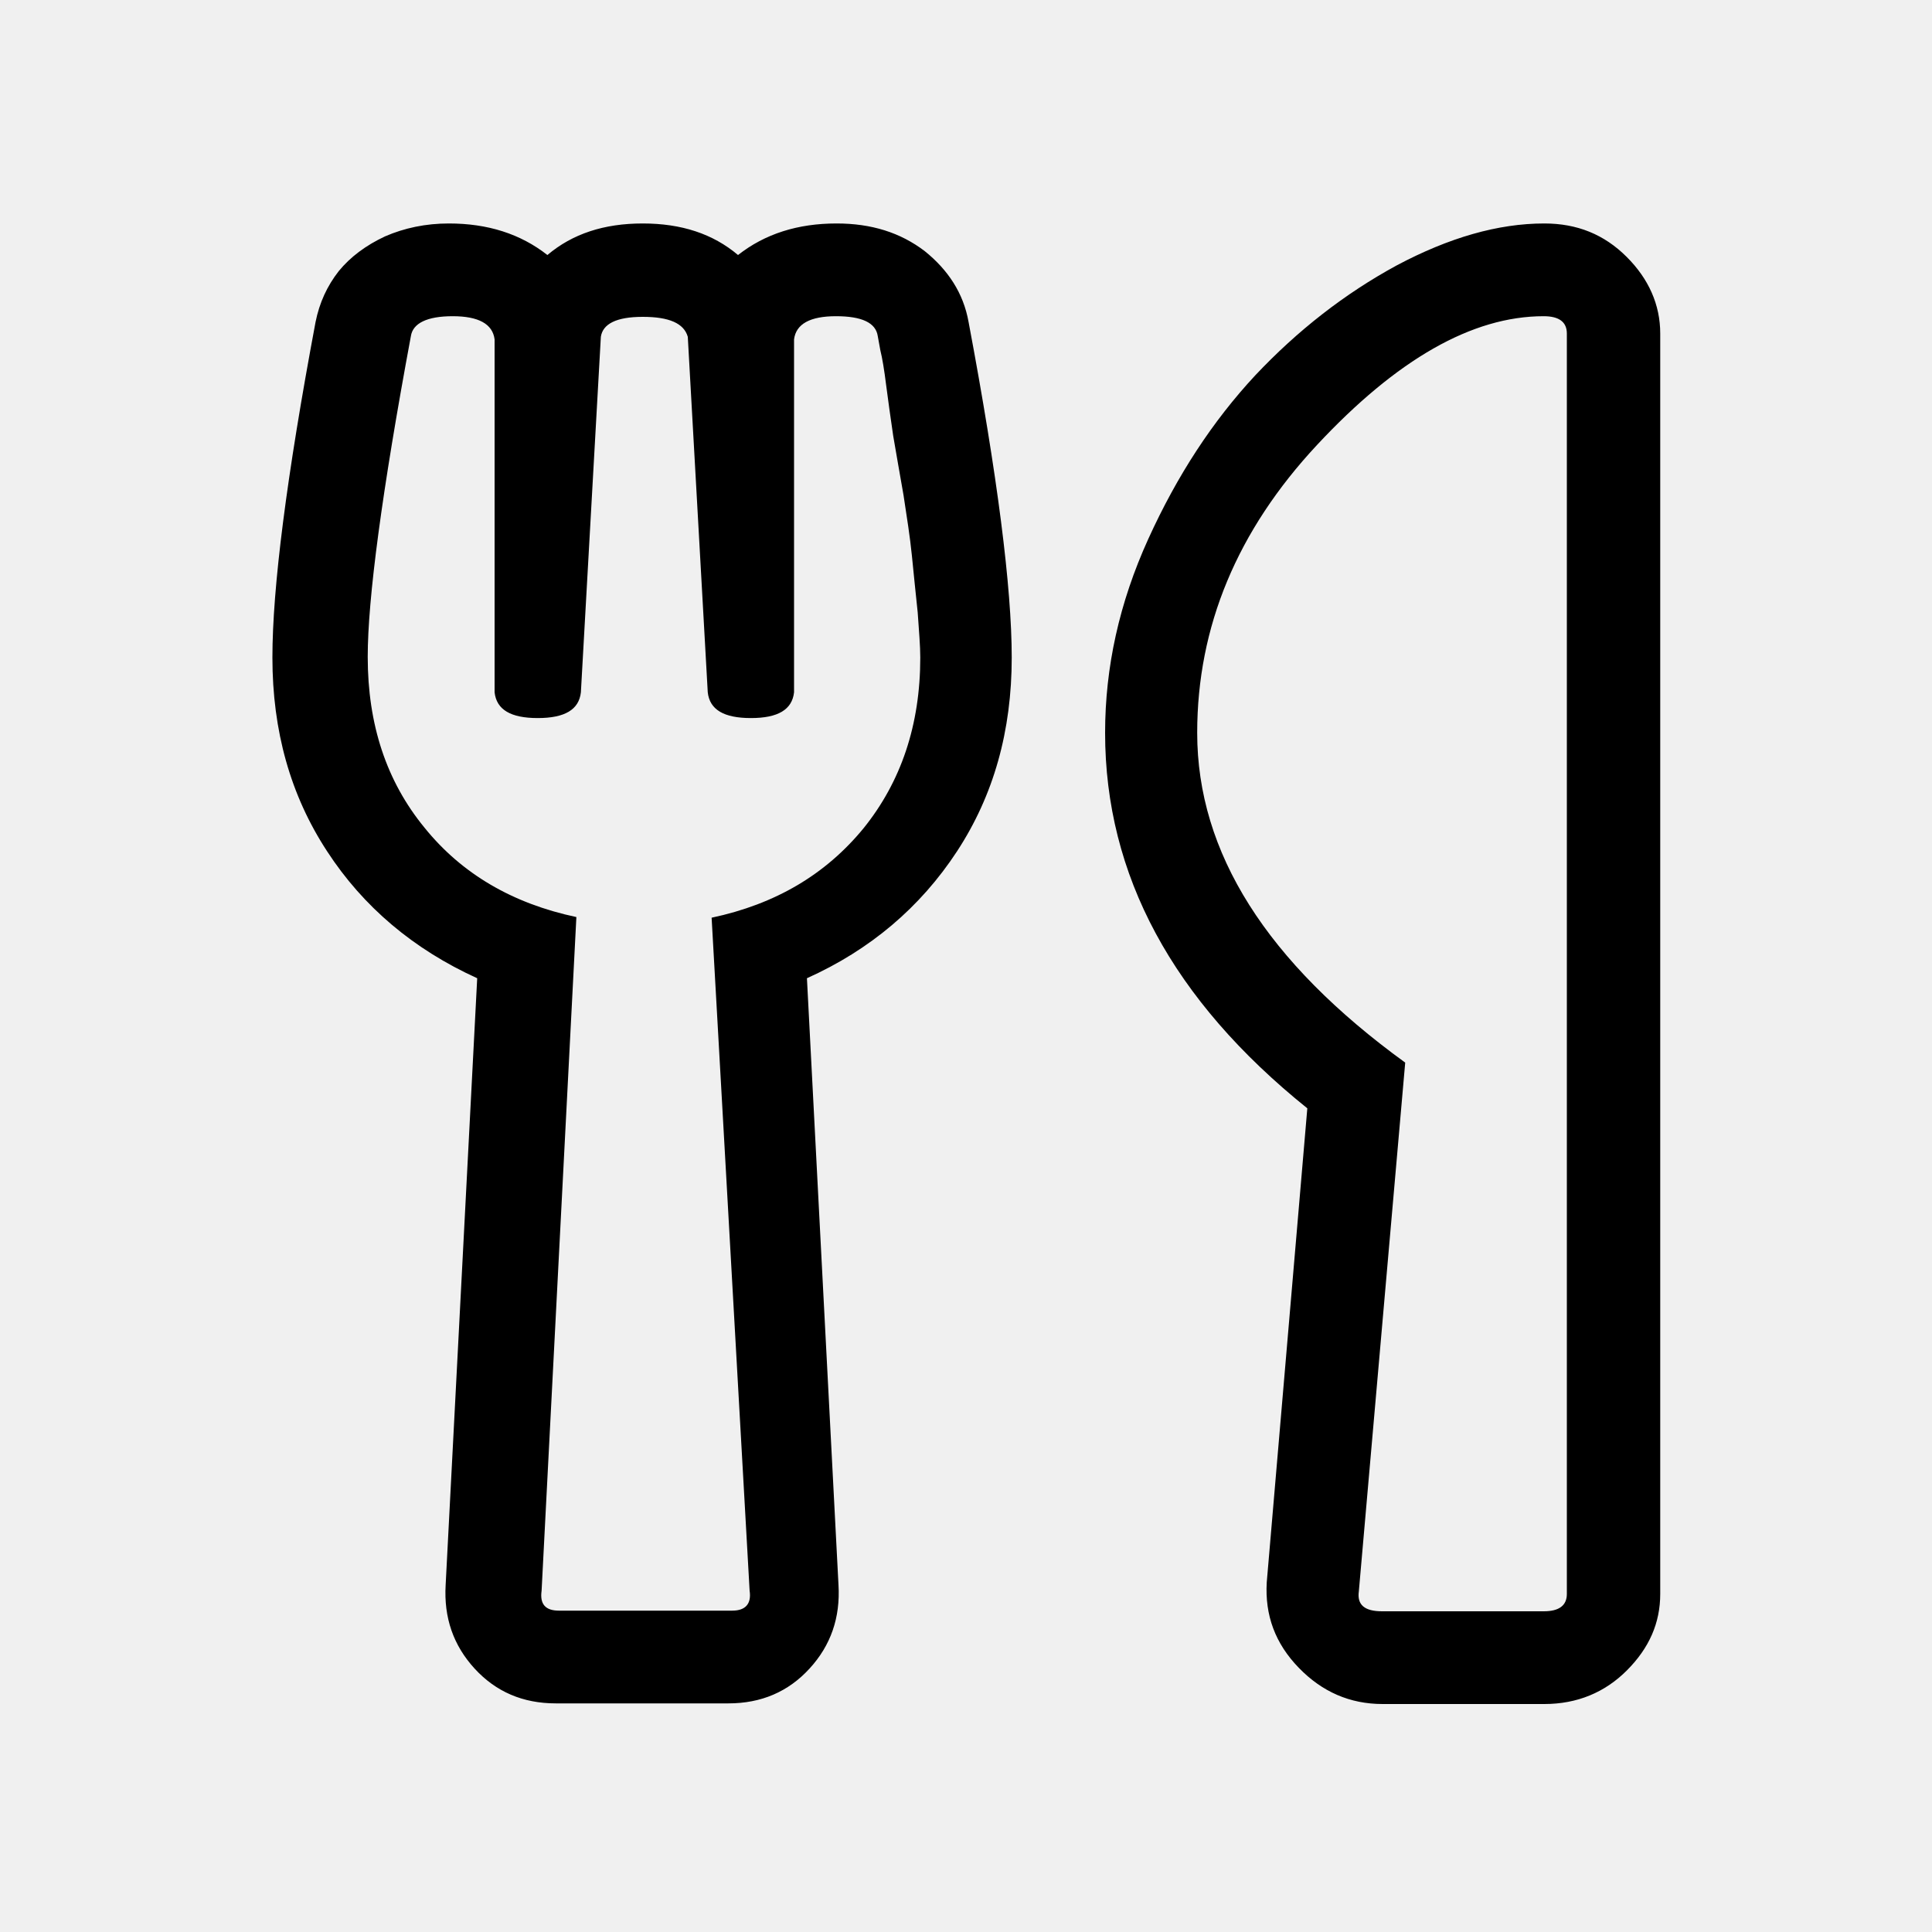
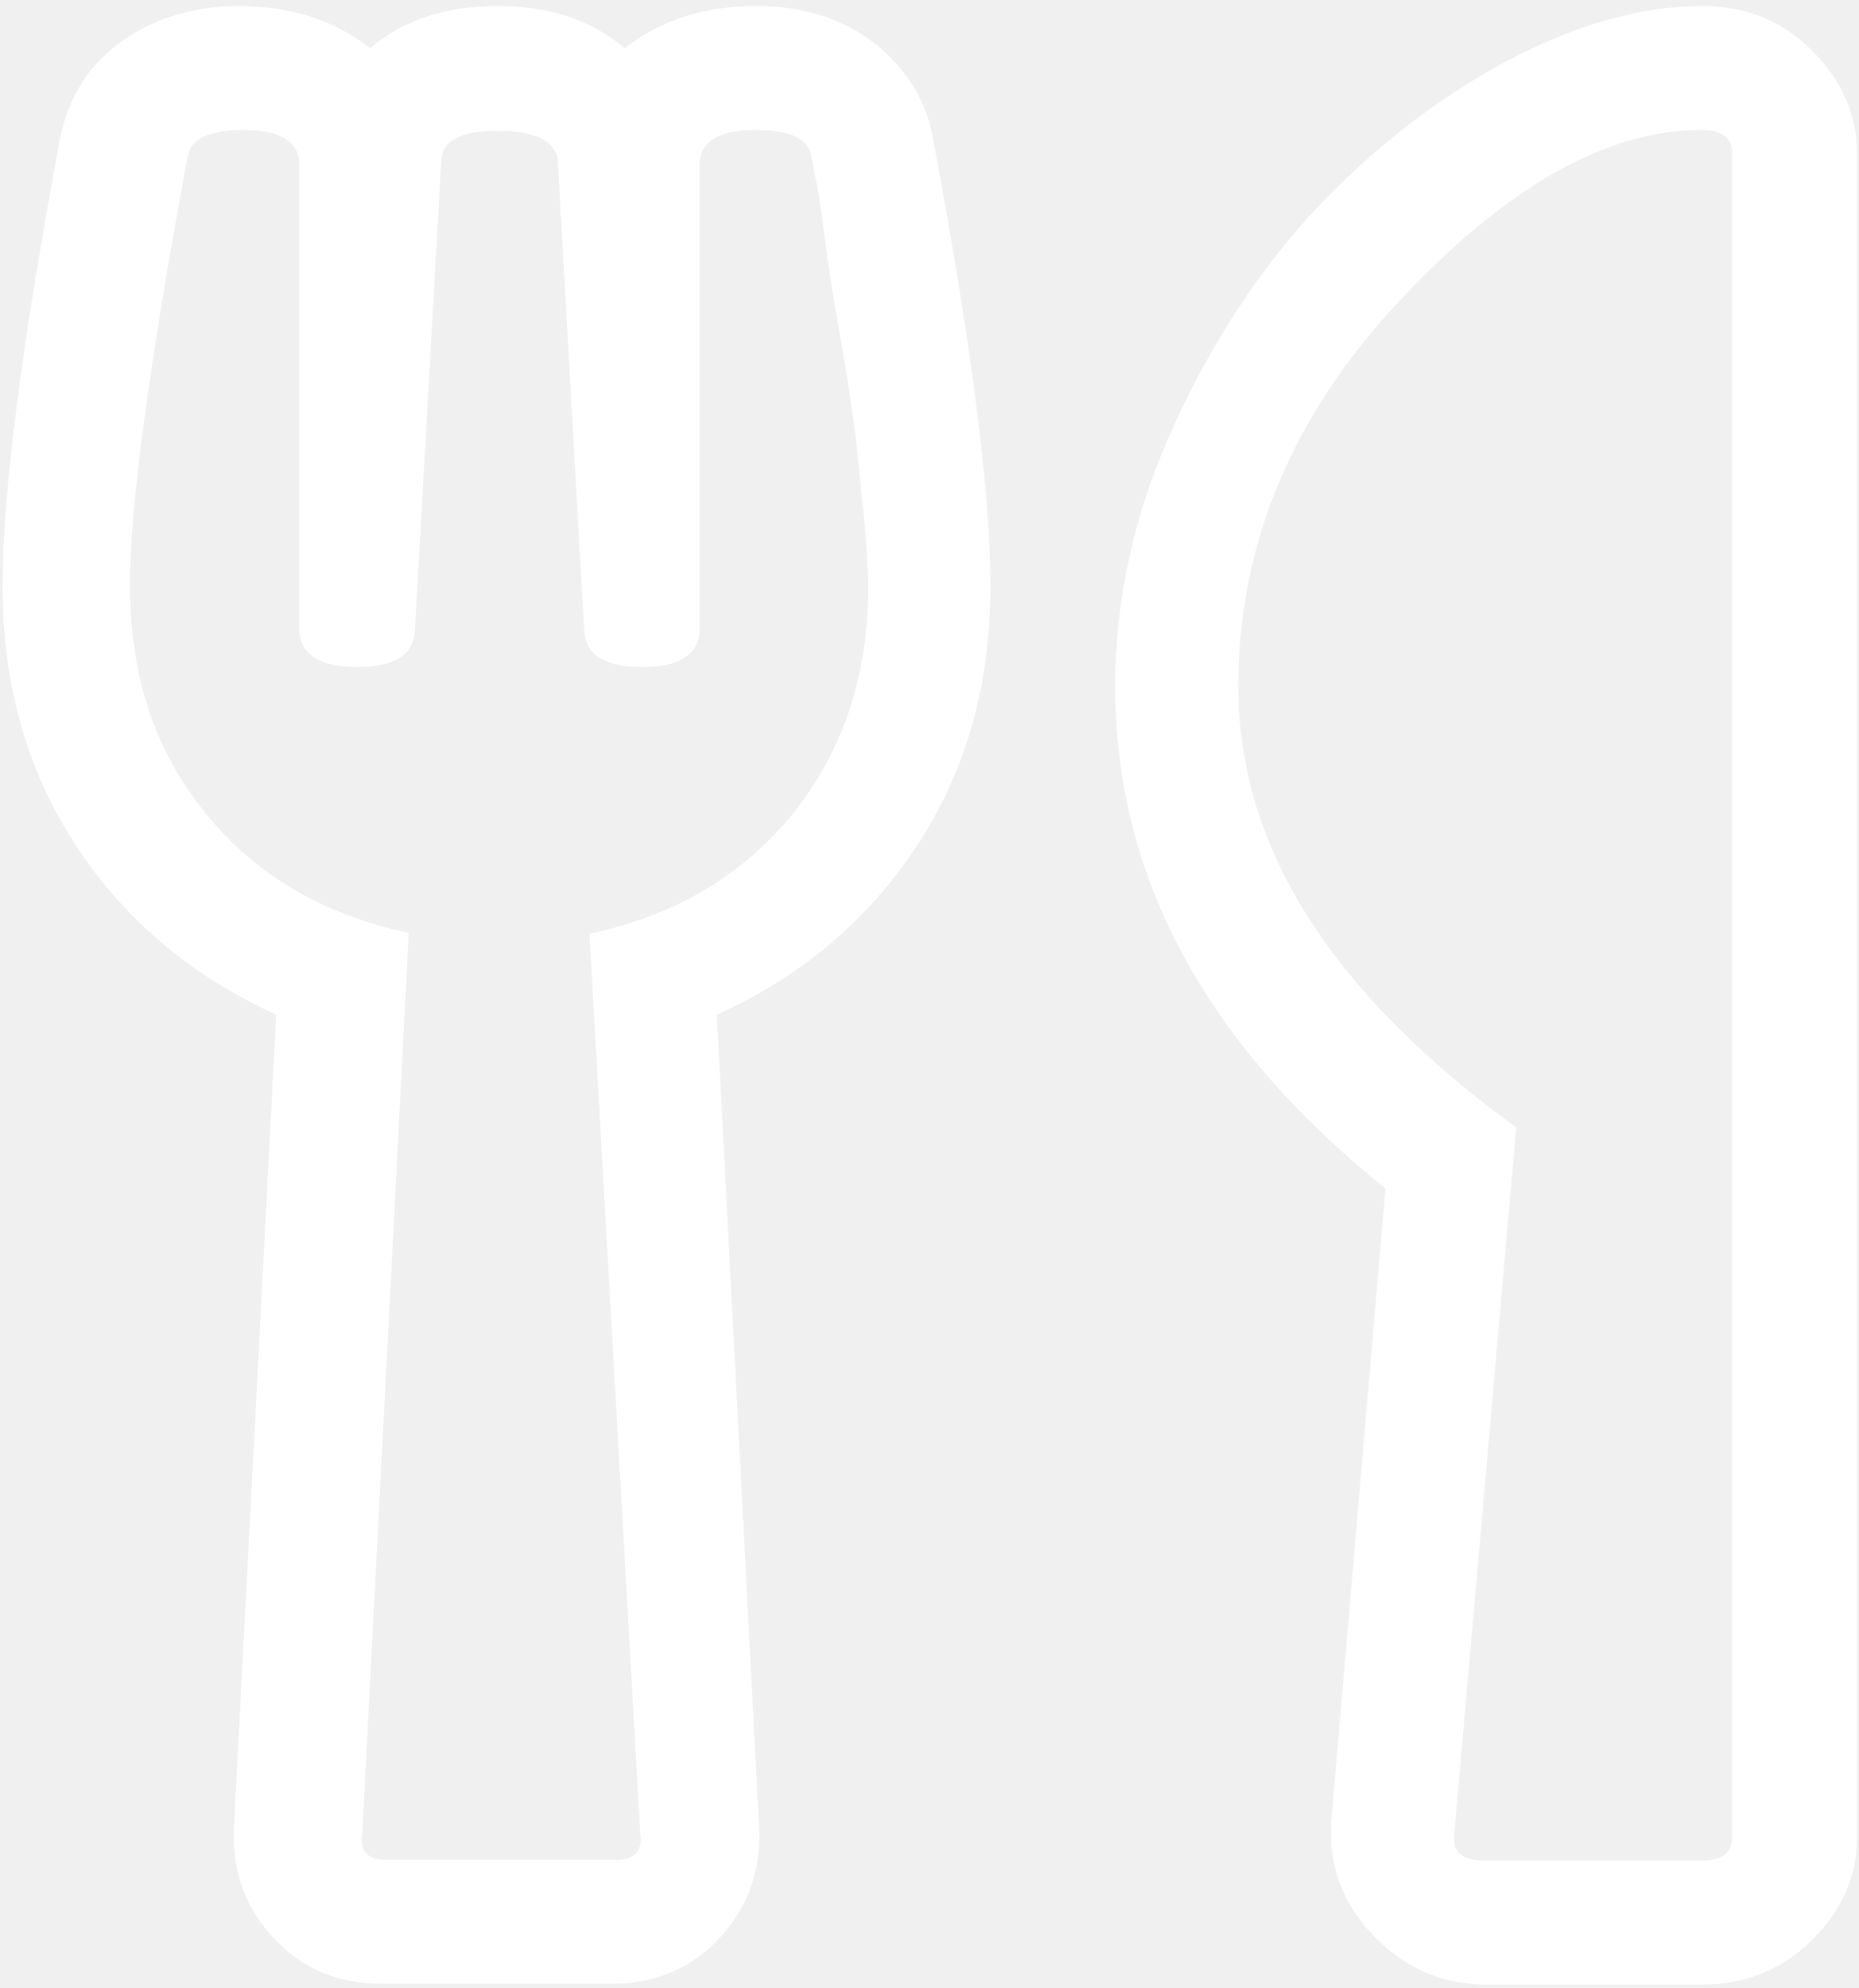
- <svg xmlns="http://www.w3.org/2000/svg" version="1.1" id="Capa_1" x="0px" y="0px" viewBox="0 0 300 300" style="enable-background:new 0 0 300 300;" xml:space="preserve">
-   <style type="text/css">
- 	.st0{fill:#FDFDFD;}
- </style>
-   <g>
-     <path d="M64,811c0.6-1.5,1.7-2,3.3-2c9.8,0,19.6,0,29.5,0c2.2,0,3.1,0.9,3.1,3.1c0,9.9,0,19.7,0,29.6c0,2.2-0.9,3.2-3.1,3.2   c-9.8,0-19.6,0-29.5,0c-1.6,0-2.7-0.5-3.3-2C64,832.3,64,821.6,64,811z M81.9,839.8c4,0,8.1,0,12.1,0c0.6,0,0.8-0.1,0.8-0.8   c0-8,0-16.1,0-24.1c0-0.6-0.1-0.8-0.8-0.8c-8.1,0-16.1,0-24.2,0c-0.6,0-0.8,0.1-0.8,0.7c0,8.1,0,16.2,0,24.2c0,0.6,0.2,0.7,0.8,0.7   C73.9,839.8,77.9,839.8,81.9,839.8z" />
-     <path d="M107,885.9c-1.5-0.6-2-1.7-2-3.3c0-9.8,0-19.6,0-29.4c0-2.2,0.9-3.1,3.2-3.1c9.9,0,19.7,0,29.6,0c2.2,0,3.2,0.9,3.2,3.1   c0,9.9,0,19.7,0,29.6c0,1.8-0.5,2.5-2.1,3.2C128.2,885.9,117.6,885.9,107,885.9z M110.1,868c0,4.1,0,8.1,0,12.2   c0,0.4,0,0.7,0.6,0.7c8.2,0,16.4,0,24.6,0c0.5,0,0.6-0.2,0.6-0.6c0-8.2,0-16.3,0-24.5c0-0.5-0.2-0.6-0.6-0.6c-8.1,0-16.3,0-24.4,0   c-0.5,0-0.7,0.2-0.6,0.7C110.2,859.9,110.1,863.9,110.1,868z" />
-     <path d="M64,852c0.6-1.5,1.7-2,3.3-2c9.8,0,19.6,0,29.4,0c2.2,0,3.2,0.9,3.2,3.1c0,9.9,0,19.7,0,29.6c0,1.8-0.5,2.5-2.1,3.2   c-10.6,0-21.2,0-31.9,0c-0.9-0.4-1.6-1-2-2C64,873.3,64,862.6,64,852z M94.8,868c0-4,0-8.1,0-12.1c0-0.6-0.1-0.8-0.8-0.8   c-8,0-16.1,0-24.1,0c-0.6,0-0.8,0.1-0.8,0.8c0,8.1,0,16.1,0,24.2c0,0.6,0.1,0.8,0.7,0.8c8.1,0,16.2,0,24.3,0c0.6,0,0.7-0.2,0.7-0.8   C94.8,876,94.8,872,94.8,868z" />
-     <path class="st0" d="M64,884c0.4,0.9,1,1.6,2,2c-0.7,0-1.6,0.3-1.9-0.1C63.7,885.5,64,884.6,64,884z" />
-     <path d="M123,809c5,0,10,0,15,0c2,0,3,1,3,3c0,10,0,19.9,0,29.9c0,2-1,3-3,3c-10,0-20,0-30,0c-1.9,0-3-1-3-3c0-10,0-20,0-30   c0-2,1-3,3-3C113,809,118,809,123,809z M123,814.1c-4,0-8,0-12,0c-0.6,0-0.8,0.1-0.8,0.8c0,8,0,16.1,0,24.1c0,0.6,0.1,0.8,0.8,0.8   c8.1,0,16.1,0,24.2,0c0.6,0,0.8-0.1,0.7-0.7c0-8.1,0-16.1,0-24.2c0-0.6-0.1-0.8-0.8-0.8C131,814.2,127,814.1,123,814.1z" />
-   </g>
-   <g>
-     <path d="M150.4,50c4.5,23.9,6.7,41.3,6.7,52.1c0,11.4-2.8,21.4-8.5,30.1c-5.7,8.7-13.5,15.3-23.3,19.7l4.9,94.2   c0.3,5.1-1.2,9.4-4.5,13c-3.3,3.6-7.5,5.4-12.6,5.4H86.3c-5.1,0-9.3-1.8-12.6-5.4c-3.3-3.6-4.8-7.9-4.5-13l4.9-94.2   c-9.9-4.5-17.7-11.1-23.3-19.7c-5.7-8.7-8.5-18.7-8.5-30.1C42.3,91.3,44.5,74,49,50c0.6-3,1.8-5.6,3.6-7.9c1.8-2.2,4.2-4,7.2-5.4   c3-1.3,6.3-2,9.9-2c6,0,11.1,1.6,15.3,4.9c3.9-3.3,8.8-4.9,14.8-4.9c6,0,10.9,1.6,14.8,4.9c4.2-3.3,9.3-4.9,15.3-4.9   c5.4,0,9.9,1.4,13.7,4.3C147.2,41.9,149.6,45.5,150.4,50z M110.5,142.5c9.9-2.1,17.7-6.7,23.6-13.9c5.8-7.2,8.8-16,8.8-26.5   c0-1.8-0.2-4.1-0.4-7c-0.3-2.8-0.6-5.8-0.9-8.8c-0.3-3-0.8-6.1-1.3-9.4c-0.6-3.3-1.1-6.4-1.6-9.2c-0.4-2.8-0.8-5.5-1.1-7.9   c-0.3-2.4-0.6-4.2-0.9-5.4l-0.4-2.2c-0.3-2.1-2.5-3.1-6.5-3.1s-6.2,1.2-6.5,3.6v54.8c-0.3,2.7-2.5,4-6.7,4c-4.2,0-6.4-1.3-6.7-4   l-3.1-55.2c-0.6-2.1-2.9-3.1-7-3.1s-6.2,1.1-6.5,3.1l-3.1,55.2c-0.3,2.7-2.5,4-6.7,4c-4.2,0-6.4-1.3-6.7-4V52.7   c-0.3-2.4-2.5-3.6-6.5-3.6s-6.2,1.1-6.5,3.1c-4.5,24.2-6.7,40.8-6.7,49.8c0,10.5,2.9,19.3,8.8,26.5c5.8,7.2,13.7,11.8,23.6,13.9   l-5.4,104.6c-0.3,2.1,0.6,3.1,2.7,3.1h26.9c2.1,0,3-1.1,2.7-3.1L110.5,142.5z M196.7,245.7l6.3-73.6   c-20.9-16.8-31.4-36.2-31.4-58.3c0-10.2,2.2-20.2,6.7-30.1c4.5-9.9,10-18.3,16.6-25.4c6.6-7,13.9-12.7,22-17.1   c8.1-4.3,15.7-6.5,22.9-6.5c5.1,0,9.3,1.7,12.8,5.2c3.4,3.4,5.2,7.4,5.2,11.9v195.7c0,4.5-1.7,8.4-5.2,11.9   c-3.4,3.4-7.7,5.2-12.8,5.2h-25.1c-5.1,0-9.4-1.9-13-5.6C198,255.2,196.4,250.8,196.7,245.7z M185.9,113.8   c0,18.6,10.8,35.6,32.3,51.2l-7.2,82.1c-0.3,2.1,0.9,3.1,3.6,3.1h25.1c2.4,0,3.6-0.9,3.6-2.7V51.8c0-1.8-1.2-2.7-3.6-2.7   c-11.1,0-22.8,6.7-35.2,20C192.1,82.4,185.9,97.3,185.9,113.8z" />
-   </g>
+ <svg xmlns="http://www.w3.org/2000/svg" width="216" height="231" viewBox="0 0 216 231" fill="none">
+   <path d="M108.4 16C112.9 39.9 115.1 57.3 115.1 68.1C115.1 79.5 112.3 89.5 106.6 98.2C100.9 106.9 93.1 113.5 83.3 117.9L88.2 212.1C88.5 217.2 87 221.5 83.7 225.1C80.4 228.7 76.2 230.5 71.1 230.5H44.3C39.2 230.5 35 228.7 31.7 225.1C28.4 221.5 26.9 217.2 27.2 212.1L32.1 117.9C22.2 113.4 14.4 106.8 8.8 98.2C3.1 89.5 0.3 79.5 0.3 68.1C0.3 57.3 2.5 40 7 16C7.6 13 8.8 10.4 10.6 8.1C12.4 5.9 14.8 4.1 17.8 2.7C20.8 1.4 24.1 0.7 27.7 0.7C33.7 0.7 38.8 2.3 43 5.6C46.9 2.3 51.8 0.7 57.8 0.7C63.8 0.7 68.7 2.3 72.6 5.6C76.8 2.3 81.9 0.7 87.9 0.7C93.3 0.7 97.8 2.1 101.6 5C105.2 7.9 107.6 11.5 108.4 16ZM68.5 108.5C78.4 106.4 86.2 101.8 92.1 94.6C97.9 87.4 100.9 78.6 100.9 68.1C100.9 66.3 100.7 64 100.5 61.1C100.2 58.3 99.9 55.3 99.6 52.3C99.3 49.3 98.8 46.2 98.3 42.9C97.7 39.6 97.2 36.5 96.7 33.7C96.3 30.9 95.9 28.2 95.6 25.8C95.3 23.4 95 21.6 94.7 20.4L94.3 18.2C94 16.1 91.8 15.1 87.8 15.1C83.8 15.1 81.6 16.3 81.3 18.7V73.5C81 76.2 78.8 77.5 74.6 77.5C70.4 77.5 68.2 76.2 67.9 73.5L64.8 18.3C64.2 16.2 61.9 15.2 57.8 15.2C53.7 15.2 51.6 16.3 51.3 18.3L48.2 73.5C47.9 76.2 45.7 77.5 41.5 77.5C37.3 77.5 35.1 76.2 34.8 73.5V18.7C34.5 16.3 32.3 15.1 28.3 15.1C24.3 15.1 22.1 16.2 21.8 18.2C17.3 42.4 15.1 59 15.1 68C15.1 78.5 18 87.3 23.9 94.5C29.7 101.7 37.6 106.3 47.5 108.4L42.1 213C41.8 215.1 42.7 216.1 44.8 216.1H71.7C73.8 216.1 74.7 215 74.4 213L68.5 108.5ZM154.7 211.7L161 138.1C140.1 121.3 129.6 101.9 129.6 79.8C129.6 69.6 131.8 59.6 136.3 49.7C140.8 39.8 146.3 31.4 152.9 24.3C159.5 17.3 166.8 11.6 174.9 7.2C183 2.9 190.6 0.7 197.8 0.7C202.9 0.7 207.1 2.4 210.6 5.9C214 9.3 215.8 13.3 215.8 17.8V213.5C215.8 218 214.1 221.9 210.6 225.4C207.2 228.8 202.9 230.6 197.8 230.6H172.7C167.6 230.6 163.3 228.7 159.7 225C156 221.2 154.4 216.8 154.7 211.7ZM143.9 79.8C143.9 98.4 154.7 115.4 176.2 131L169 213.1C168.7 215.2 169.9 216.2 172.6 216.2H197.7C200.1 216.2 201.3 215.3 201.3 213.5V17.8C201.3 16 200.1 15.1 197.7 15.1C186.6 15.1 174.9 21.8 162.5 35.1C150.1 48.4 143.9 63.3 143.9 79.8Z" fill="white" />
</svg>
